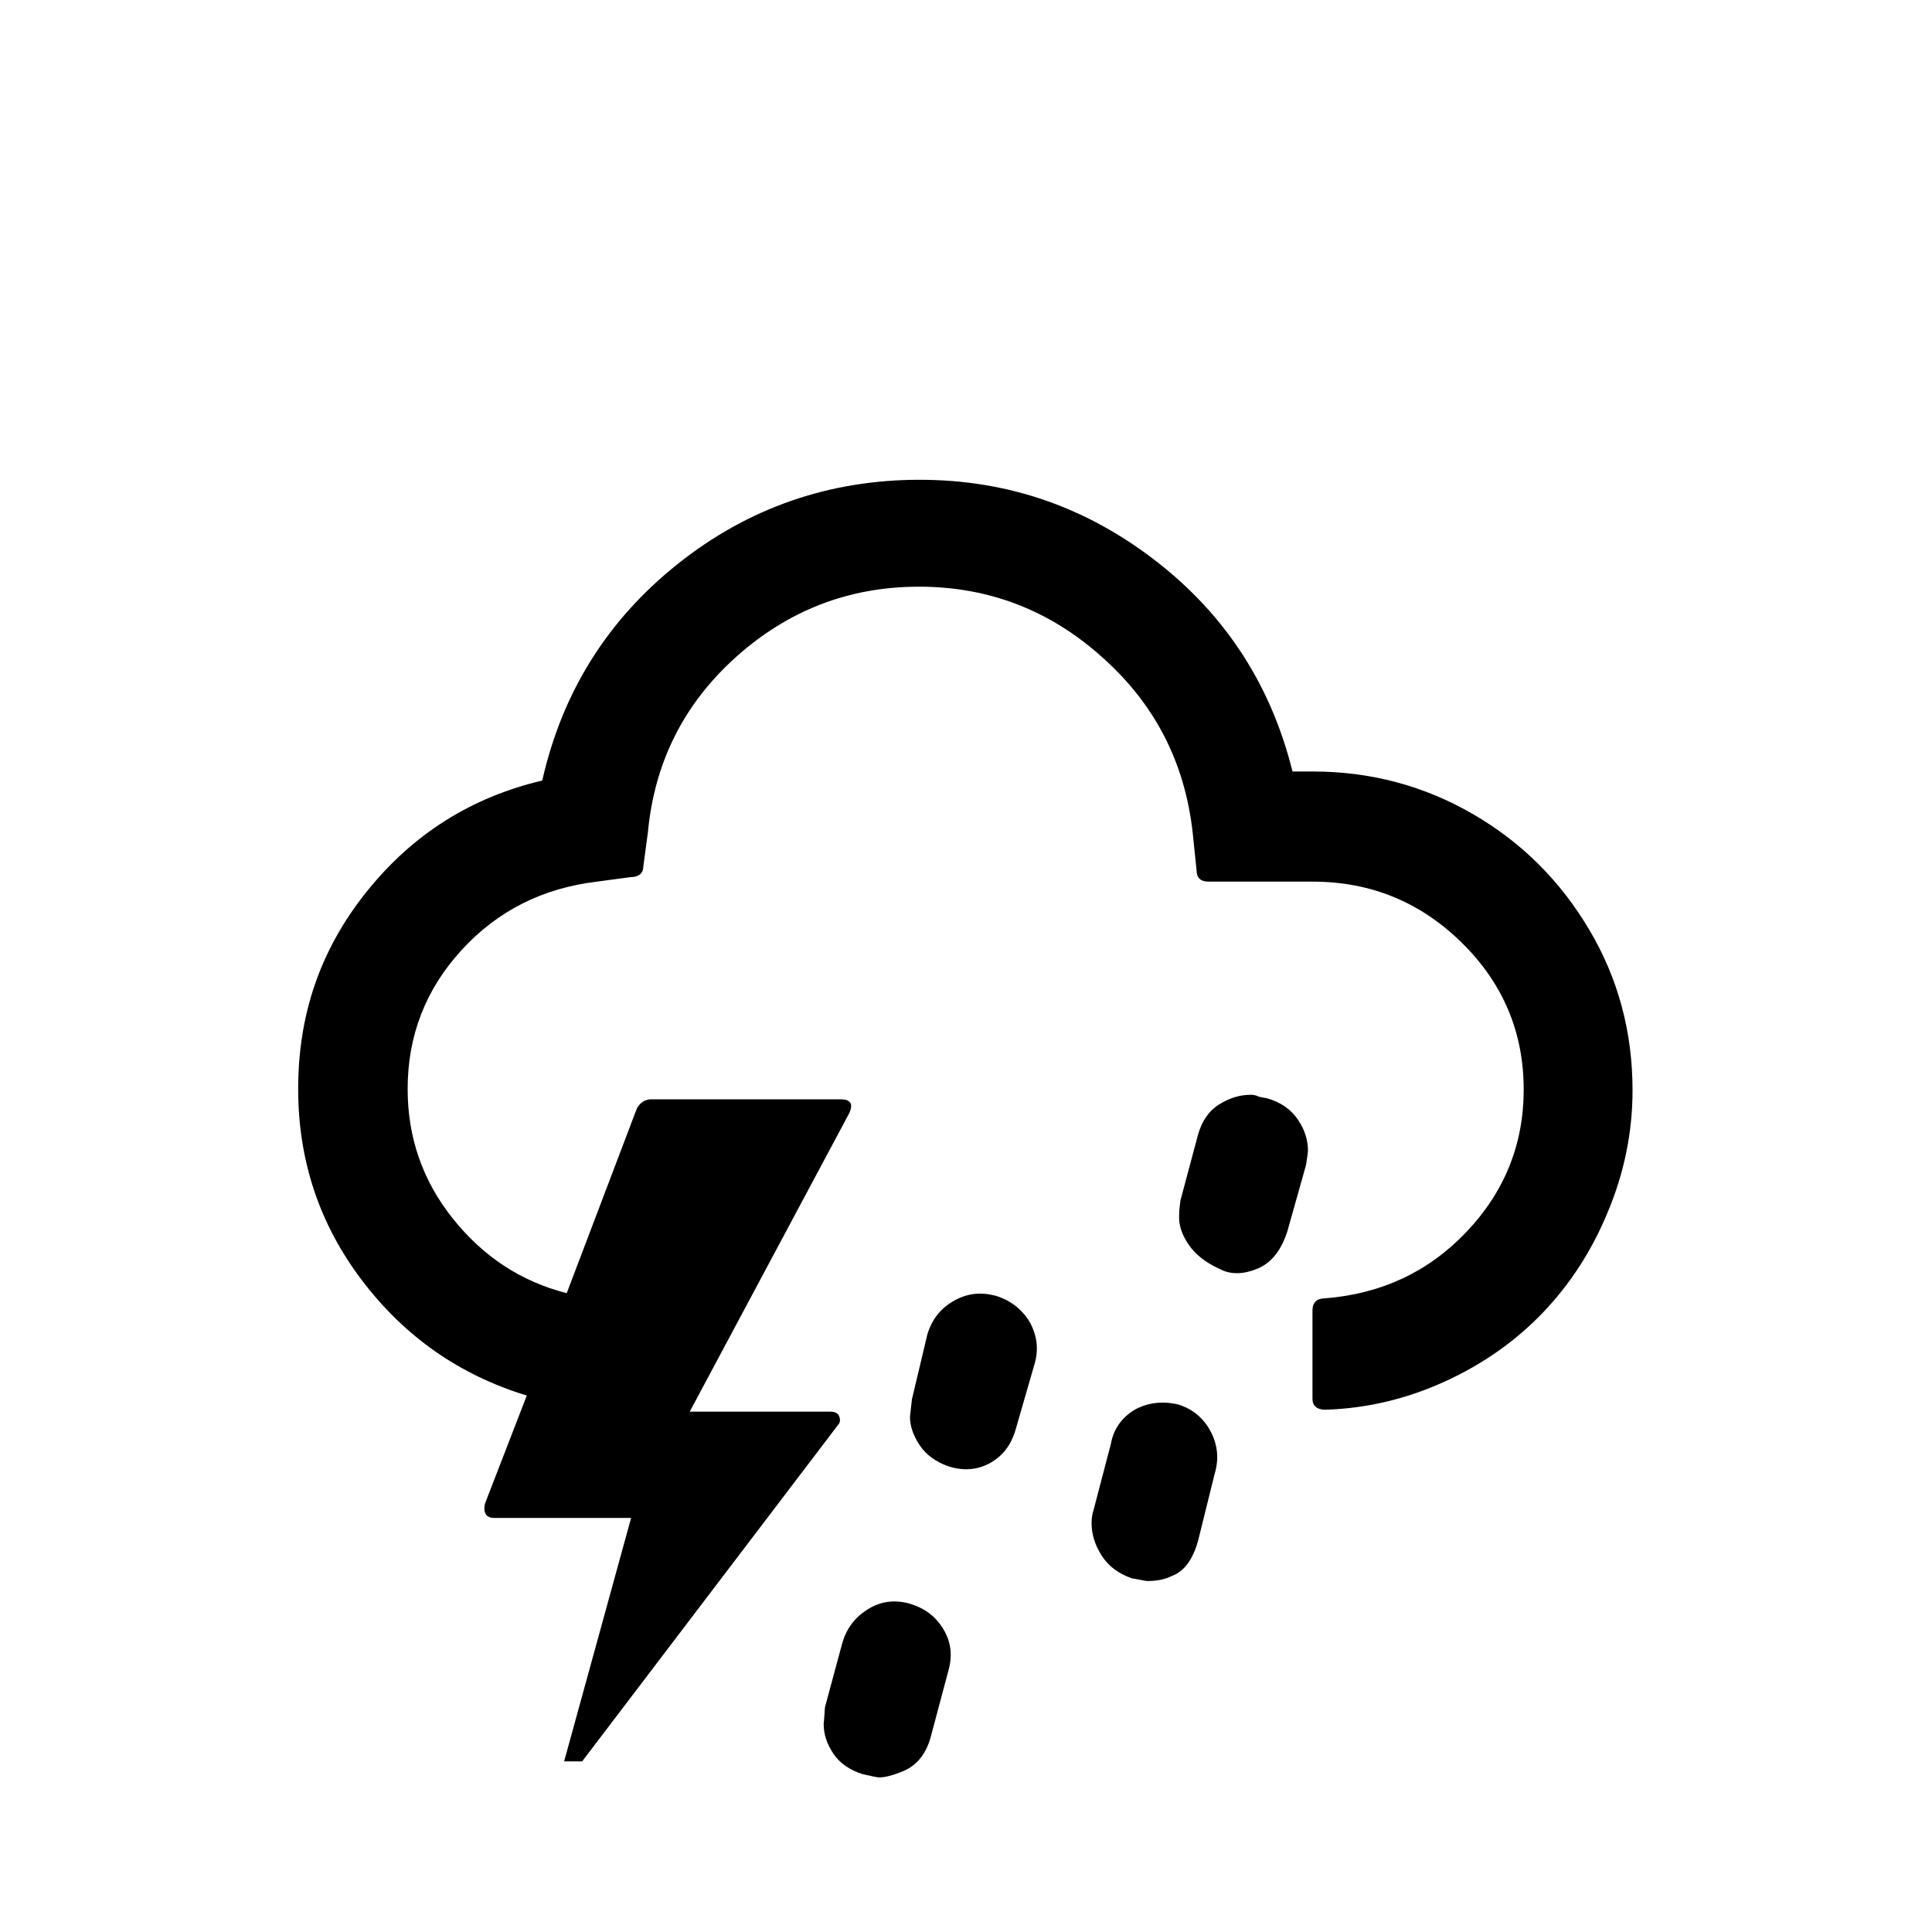
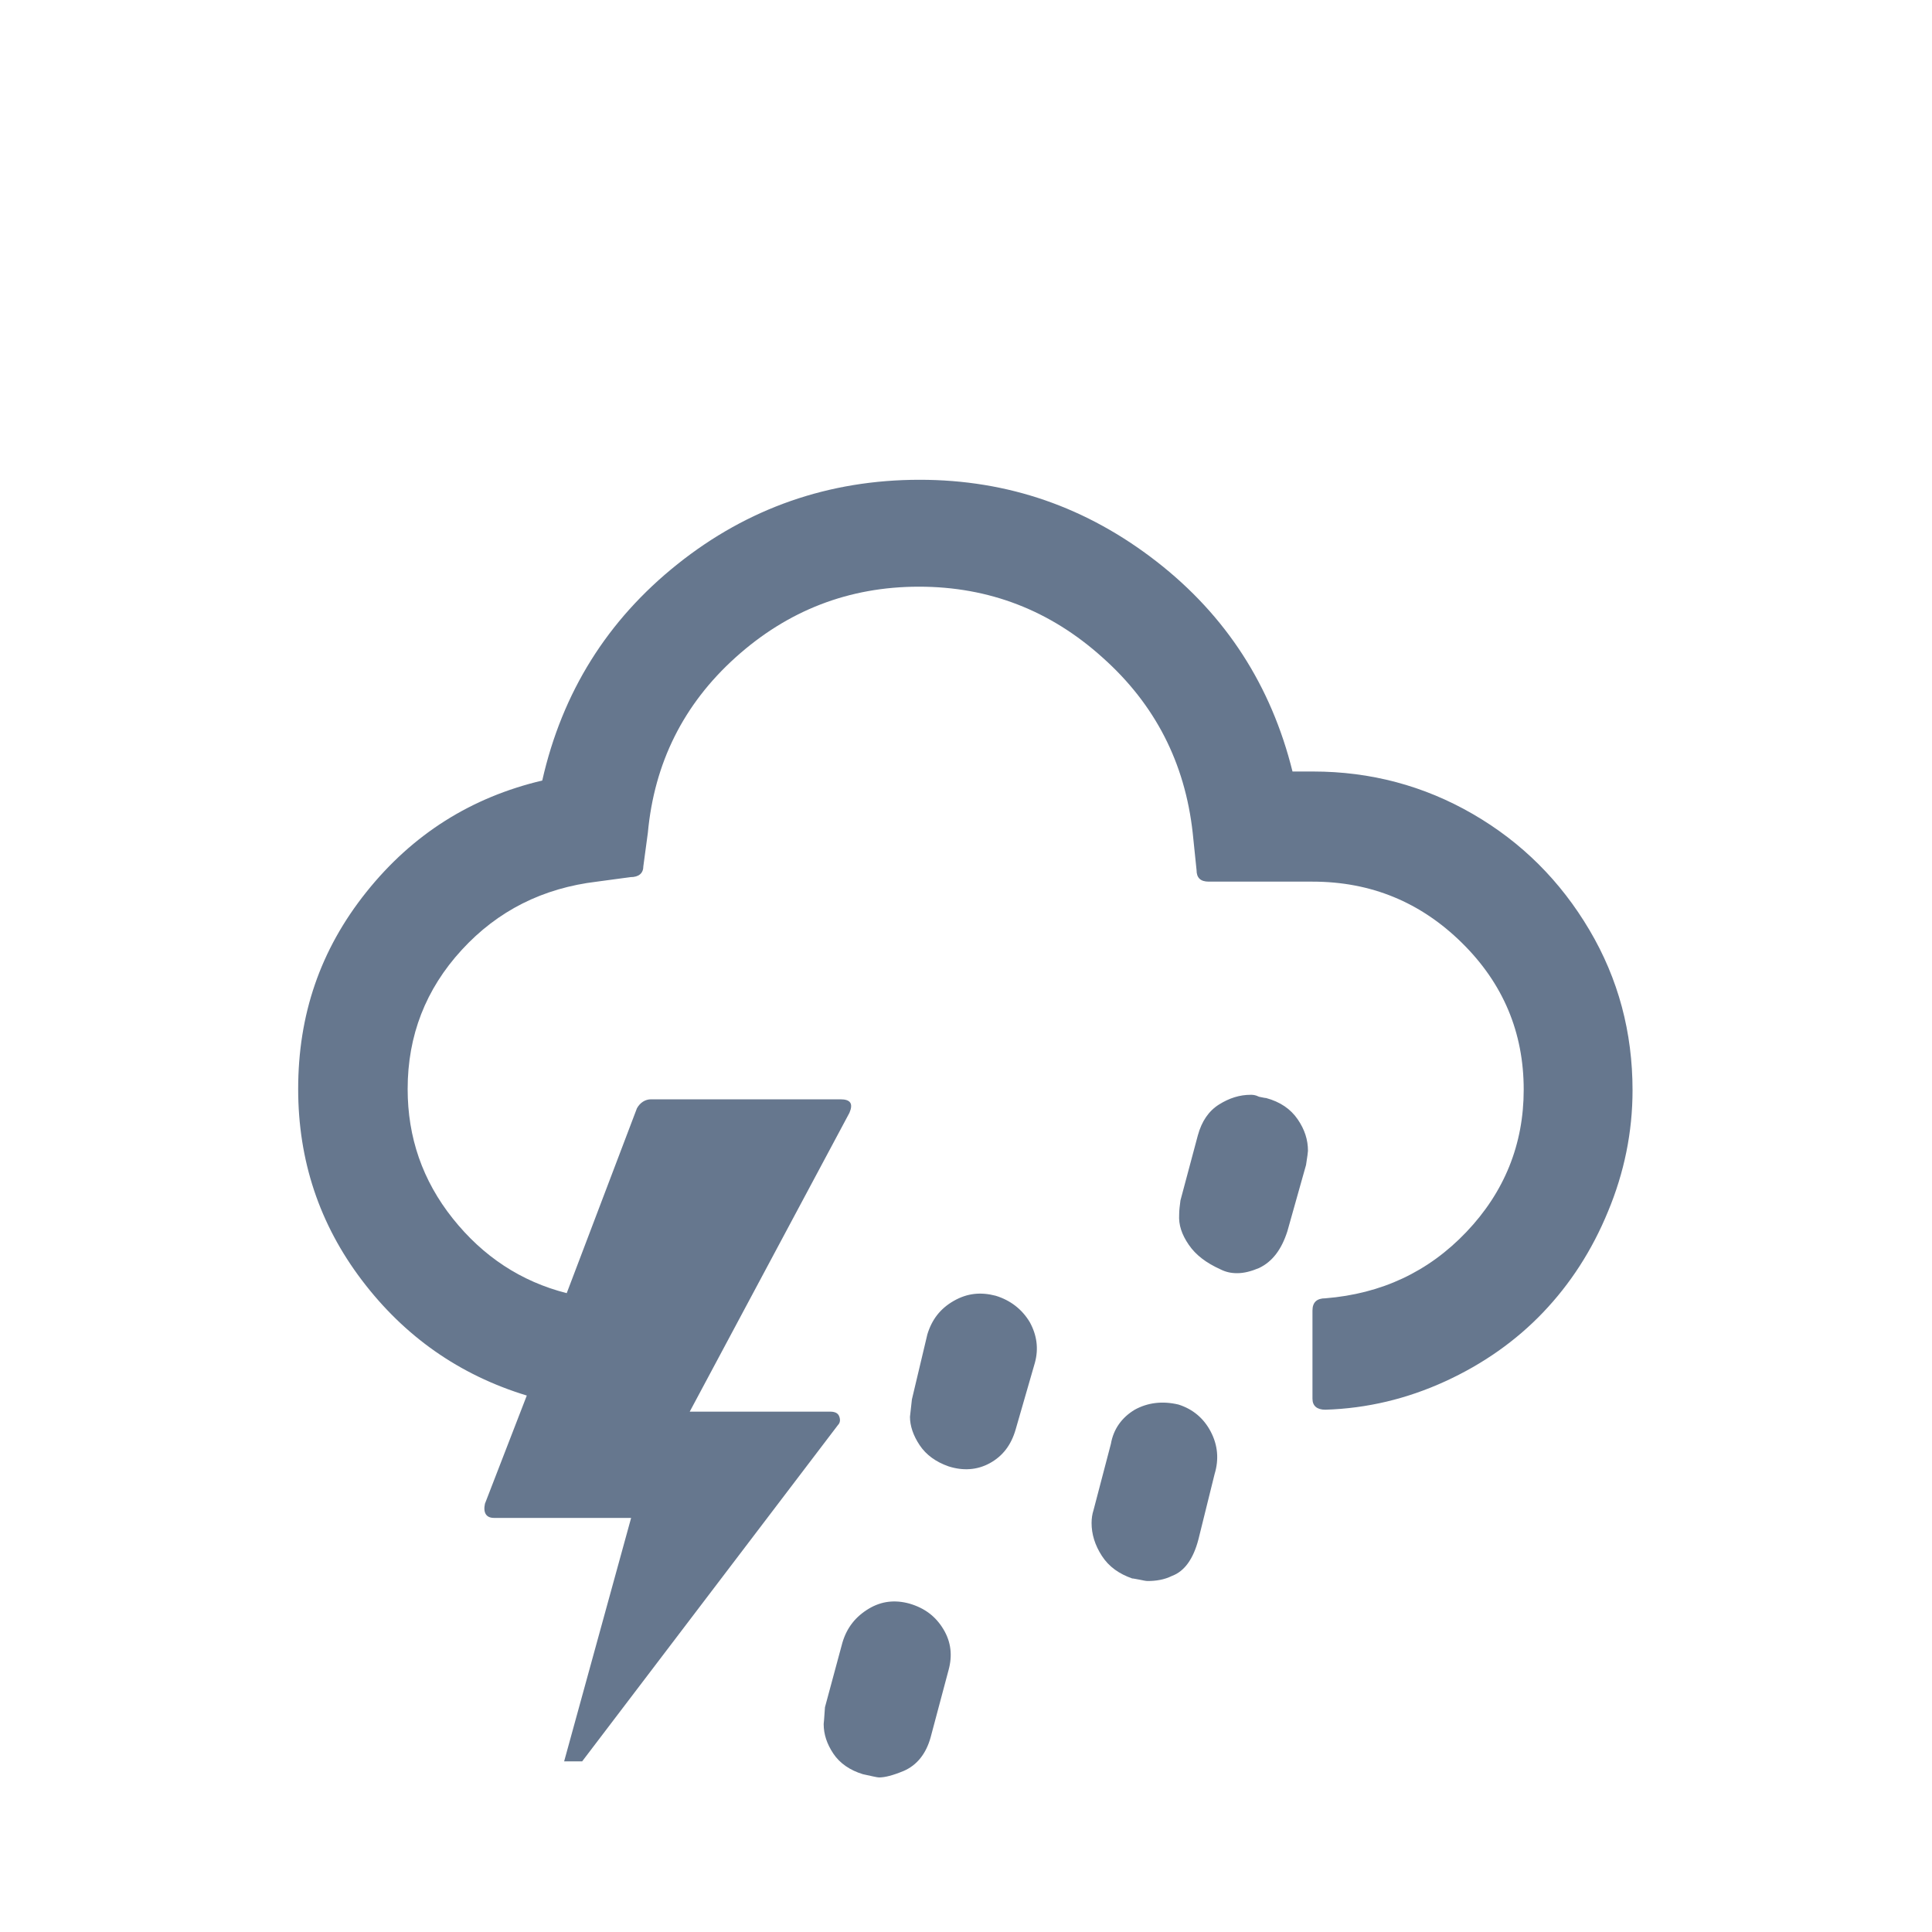
<svg xmlns="http://www.w3.org/2000/svg" version="1.1" id="Layer_1" x="0px" y="0px" viewBox="0 0 30 30" style="enable-background:new 0 0 30 30;" xml:space="preserve">
-   <path d="M4.63,16.91c0,1.11,0.33,2.1,0.99,2.97s1.51,1.47,2.56,1.79l-0.65,1.68c-0.03,0.14,0.02,0.22,0.14,0.22h2.13l-1.04,3.78  h0.28l3.97-5.22c0.04-0.04,0.04-0.09,0.02-0.14s-0.07-0.07-0.14-0.07h-2.18l2.48-4.64c0.06-0.14,0.02-0.21-0.14-0.21h-2.94  c-0.09,0-0.17,0.05-0.22,0.14L8.8,20.08c-0.71-0.18-1.3-0.57-1.77-1.16c-0.47-0.59-0.7-1.26-0.7-2.01c0-0.83,0.28-1.55,0.84-2.16  s1.26-0.96,2.1-1.06l0.52-0.07c0.13,0,0.2-0.06,0.2-0.17l0.07-0.52c0.1-1.08,0.55-1.99,1.36-2.72c0.81-0.73,1.76-1.1,2.85-1.1  c1.09,0,2.04,0.37,2.85,1.1c0.82,0.73,1.28,1.64,1.4,2.72l0.06,0.58c0,0.12,0.06,0.18,0.19,0.18h1.61c0.91,0,1.68,0.32,2.32,0.95  c0.64,0.63,0.96,1.39,0.96,2.28c0,0.85-0.3,1.59-0.89,2.21c-0.59,0.62-1.32,0.96-2.19,1.03c-0.13,0-0.2,0.06-0.2,0.19v1.37  c0,0.11,0.07,0.17,0.2,0.17c0.65-0.02,1.27-0.17,1.86-0.44c0.59-0.27,1.1-0.63,1.52-1.07c0.42-0.44,0.76-0.96,1.01-1.57  c0.25-0.6,0.38-1.23,0.38-1.88c0-0.9-0.22-1.73-0.67-2.49c-0.45-0.76-1.05-1.36-1.81-1.8c-0.76-0.44-1.59-0.66-2.48-0.66h-0.32  c-0.33-1.33-1.03-2.42-2.11-3.26c-1.08-0.84-2.3-1.27-3.68-1.27c-1.41,0-2.67,0.44-3.76,1.31s-1.79,1.99-2.1,3.36  c-1.1,0.26-2.01,0.83-2.73,1.73S4.63,15.76,4.63,16.91z M12.79,26.77c0,0.16,0.05,0.31,0.15,0.46c0.1,0.15,0.26,0.26,0.46,0.32  c0.14,0.03,0.22,0.05,0.25,0.05c0.09,0,0.21-0.03,0.38-0.1c0.21-0.09,0.35-0.27,0.42-0.52l0.28-1.05c0.06-0.22,0.04-0.43-0.08-0.63  s-0.29-0.33-0.53-0.4c-0.22-0.06-0.43-0.04-0.63,0.08c-0.2,0.12-0.34,0.29-0.41,0.53l-0.27,1C12.8,26.68,12.79,26.77,12.79,26.77z   M14.13,22c0,0.14,0.05,0.29,0.15,0.44c0.1,0.15,0.25,0.26,0.45,0.33c0.22,0.07,0.44,0.06,0.64-0.05s0.33-0.28,0.4-0.52l0.3-1.04  c0.06-0.22,0.03-0.43-0.08-0.63c-0.12-0.2-0.3-0.34-0.53-0.41c-0.23-0.06-0.44-0.04-0.65,0.08s-0.34,0.29-0.41,0.52l-0.24,1.01  C14.14,21.9,14.13,21.99,14.13,22z M16.95,23.65c0,0.17,0.05,0.34,0.16,0.51c0.11,0.17,0.27,0.28,0.47,0.35  c0.02,0,0.06,0.01,0.12,0.02c0.05,0.01,0.09,0.02,0.12,0.02c0.13,0,0.26-0.02,0.38-0.08c0.19-0.07,0.33-0.26,0.41-0.57l0.25-1.01  c0.07-0.23,0.05-0.45-0.06-0.66c-0.11-0.21-0.28-0.35-0.5-0.42c-0.25-0.06-0.48-0.03-0.68,0.08c-0.2,0.12-0.33,0.3-0.37,0.53  l-0.27,1.03C16.96,23.51,16.95,23.58,16.95,23.65z M18.31,18.86c-0.01,0.16,0.04,0.31,0.15,0.47c0.11,0.16,0.27,0.28,0.49,0.38  c0.08,0.04,0.16,0.06,0.26,0.06c0.11,0,0.22-0.03,0.34-0.08c0.21-0.1,0.35-0.29,0.44-0.57l0.29-1.03c0.02-0.13,0.03-0.2,0.03-0.22  c0-0.17-0.05-0.33-0.16-0.49s-0.27-0.27-0.49-0.33c-0.02,0-0.06-0.01-0.11-0.02C19.49,17,19.45,17,19.42,17  c-0.17,0-0.33,0.05-0.49,0.15c-0.16,0.1-0.27,0.26-0.33,0.48l-0.27,1.01C18.32,18.72,18.31,18.79,18.31,18.86z" />
+   <path fill="#66778e" d="M4.63,16.91c0,1.11,0.33,2.1,0.99,2.97s1.51,1.47,2.56,1.79l-0.65,1.68c-0.03,0.14,0.02,0.22,0.14,0.22h2.13l-1.04,3.78  h0.28l3.97-5.22c0.04-0.04,0.04-0.09,0.02-0.14s-0.07-0.07-0.14-0.07h-2.18l2.48-4.64c0.06-0.14,0.02-0.21-0.14-0.21h-2.94  c-0.09,0-0.17,0.05-0.22,0.14L8.8,20.08c-0.71-0.18-1.3-0.57-1.77-1.16c-0.47-0.59-0.7-1.26-0.7-2.01c0-0.83,0.28-1.55,0.84-2.16  s1.26-0.96,2.1-1.06l0.52-0.07c0.13,0,0.2-0.06,0.2-0.17l0.07-0.52c0.1-1.08,0.55-1.99,1.36-2.72c0.81-0.73,1.76-1.1,2.85-1.1  c1.09,0,2.04,0.37,2.85,1.1c0.82,0.73,1.28,1.64,1.4,2.72l0.06,0.58c0,0.12,0.06,0.18,0.19,0.18h1.61c0.91,0,1.68,0.32,2.32,0.95  c0.64,0.63,0.96,1.39,0.96,2.28c0,0.85-0.3,1.59-0.89,2.21c-0.59,0.62-1.32,0.96-2.19,1.03c-0.13,0-0.2,0.06-0.2,0.19v1.37  c0,0.11,0.07,0.17,0.2,0.17c0.65-0.02,1.27-0.17,1.86-0.44c0.59-0.27,1.1-0.63,1.52-1.07c0.42-0.44,0.76-0.96,1.01-1.57  c0.25-0.6,0.38-1.23,0.38-1.88c0-0.9-0.22-1.73-0.67-2.49c-0.45-0.76-1.05-1.36-1.81-1.8c-0.76-0.44-1.59-0.66-2.48-0.66h-0.32  c-0.33-1.33-1.03-2.42-2.11-3.26c-1.08-0.84-2.3-1.27-3.68-1.27c-1.41,0-2.67,0.44-3.76,1.31s-1.79,1.99-2.1,3.36  c-1.1,0.26-2.01,0.83-2.73,1.73S4.63,15.76,4.63,16.91z M12.79,26.77c0,0.16,0.05,0.31,0.15,0.46c0.1,0.15,0.26,0.26,0.46,0.32  c0.14,0.03,0.22,0.05,0.25,0.05c0.09,0,0.21-0.03,0.38-0.1c0.21-0.09,0.35-0.27,0.42-0.52l0.28-1.05c0.06-0.22,0.04-0.43-0.08-0.63  s-0.29-0.33-0.53-0.4c-0.22-0.06-0.43-0.04-0.63,0.08c-0.2,0.12-0.34,0.29-0.41,0.53l-0.27,1C12.8,26.68,12.79,26.77,12.79,26.77z   M14.13,22c0,0.14,0.05,0.29,0.15,0.44c0.1,0.15,0.25,0.26,0.45,0.33c0.22,0.07,0.44,0.06,0.64-0.05s0.33-0.28,0.4-0.52l0.3-1.04  c0.06-0.22,0.03-0.43-0.08-0.63c-0.12-0.2-0.3-0.34-0.53-0.41c-0.23-0.06-0.44-0.04-0.65,0.08s-0.34,0.29-0.41,0.52l-0.24,1.01  C14.14,21.9,14.13,21.99,14.13,22z M16.95,23.65c0,0.17,0.05,0.34,0.16,0.51c0.11,0.17,0.27,0.28,0.47,0.35  c0.02,0,0.06,0.01,0.12,0.02c0.05,0.01,0.09,0.02,0.12,0.02c0.13,0,0.26-0.02,0.38-0.08c0.19-0.07,0.33-0.26,0.41-0.57l0.25-1.01  c0.07-0.23,0.05-0.45-0.06-0.66c-0.11-0.21-0.28-0.35-0.5-0.42c-0.25-0.06-0.48-0.03-0.68,0.08c-0.2,0.12-0.33,0.3-0.37,0.53  l-0.27,1.03C16.96,23.51,16.95,23.58,16.95,23.65z M18.31,18.86c-0.01,0.16,0.04,0.31,0.15,0.47c0.11,0.16,0.27,0.28,0.49,0.38  c0.08,0.04,0.16,0.06,0.26,0.06c0.11,0,0.22-0.03,0.34-0.08c0.21-0.1,0.35-0.29,0.44-0.57l0.29-1.03c0.02-0.13,0.03-0.2,0.03-0.22  c0-0.17-0.05-0.33-0.16-0.49s-0.27-0.27-0.49-0.33c-0.02,0-0.06-0.01-0.11-0.02C19.49,17,19.45,17,19.42,17  c-0.17,0-0.33,0.05-0.49,0.15c-0.16,0.1-0.27,0.26-0.33,0.48l-0.27,1.01C18.32,18.72,18.31,18.79,18.31,18.86z" />
</svg>
